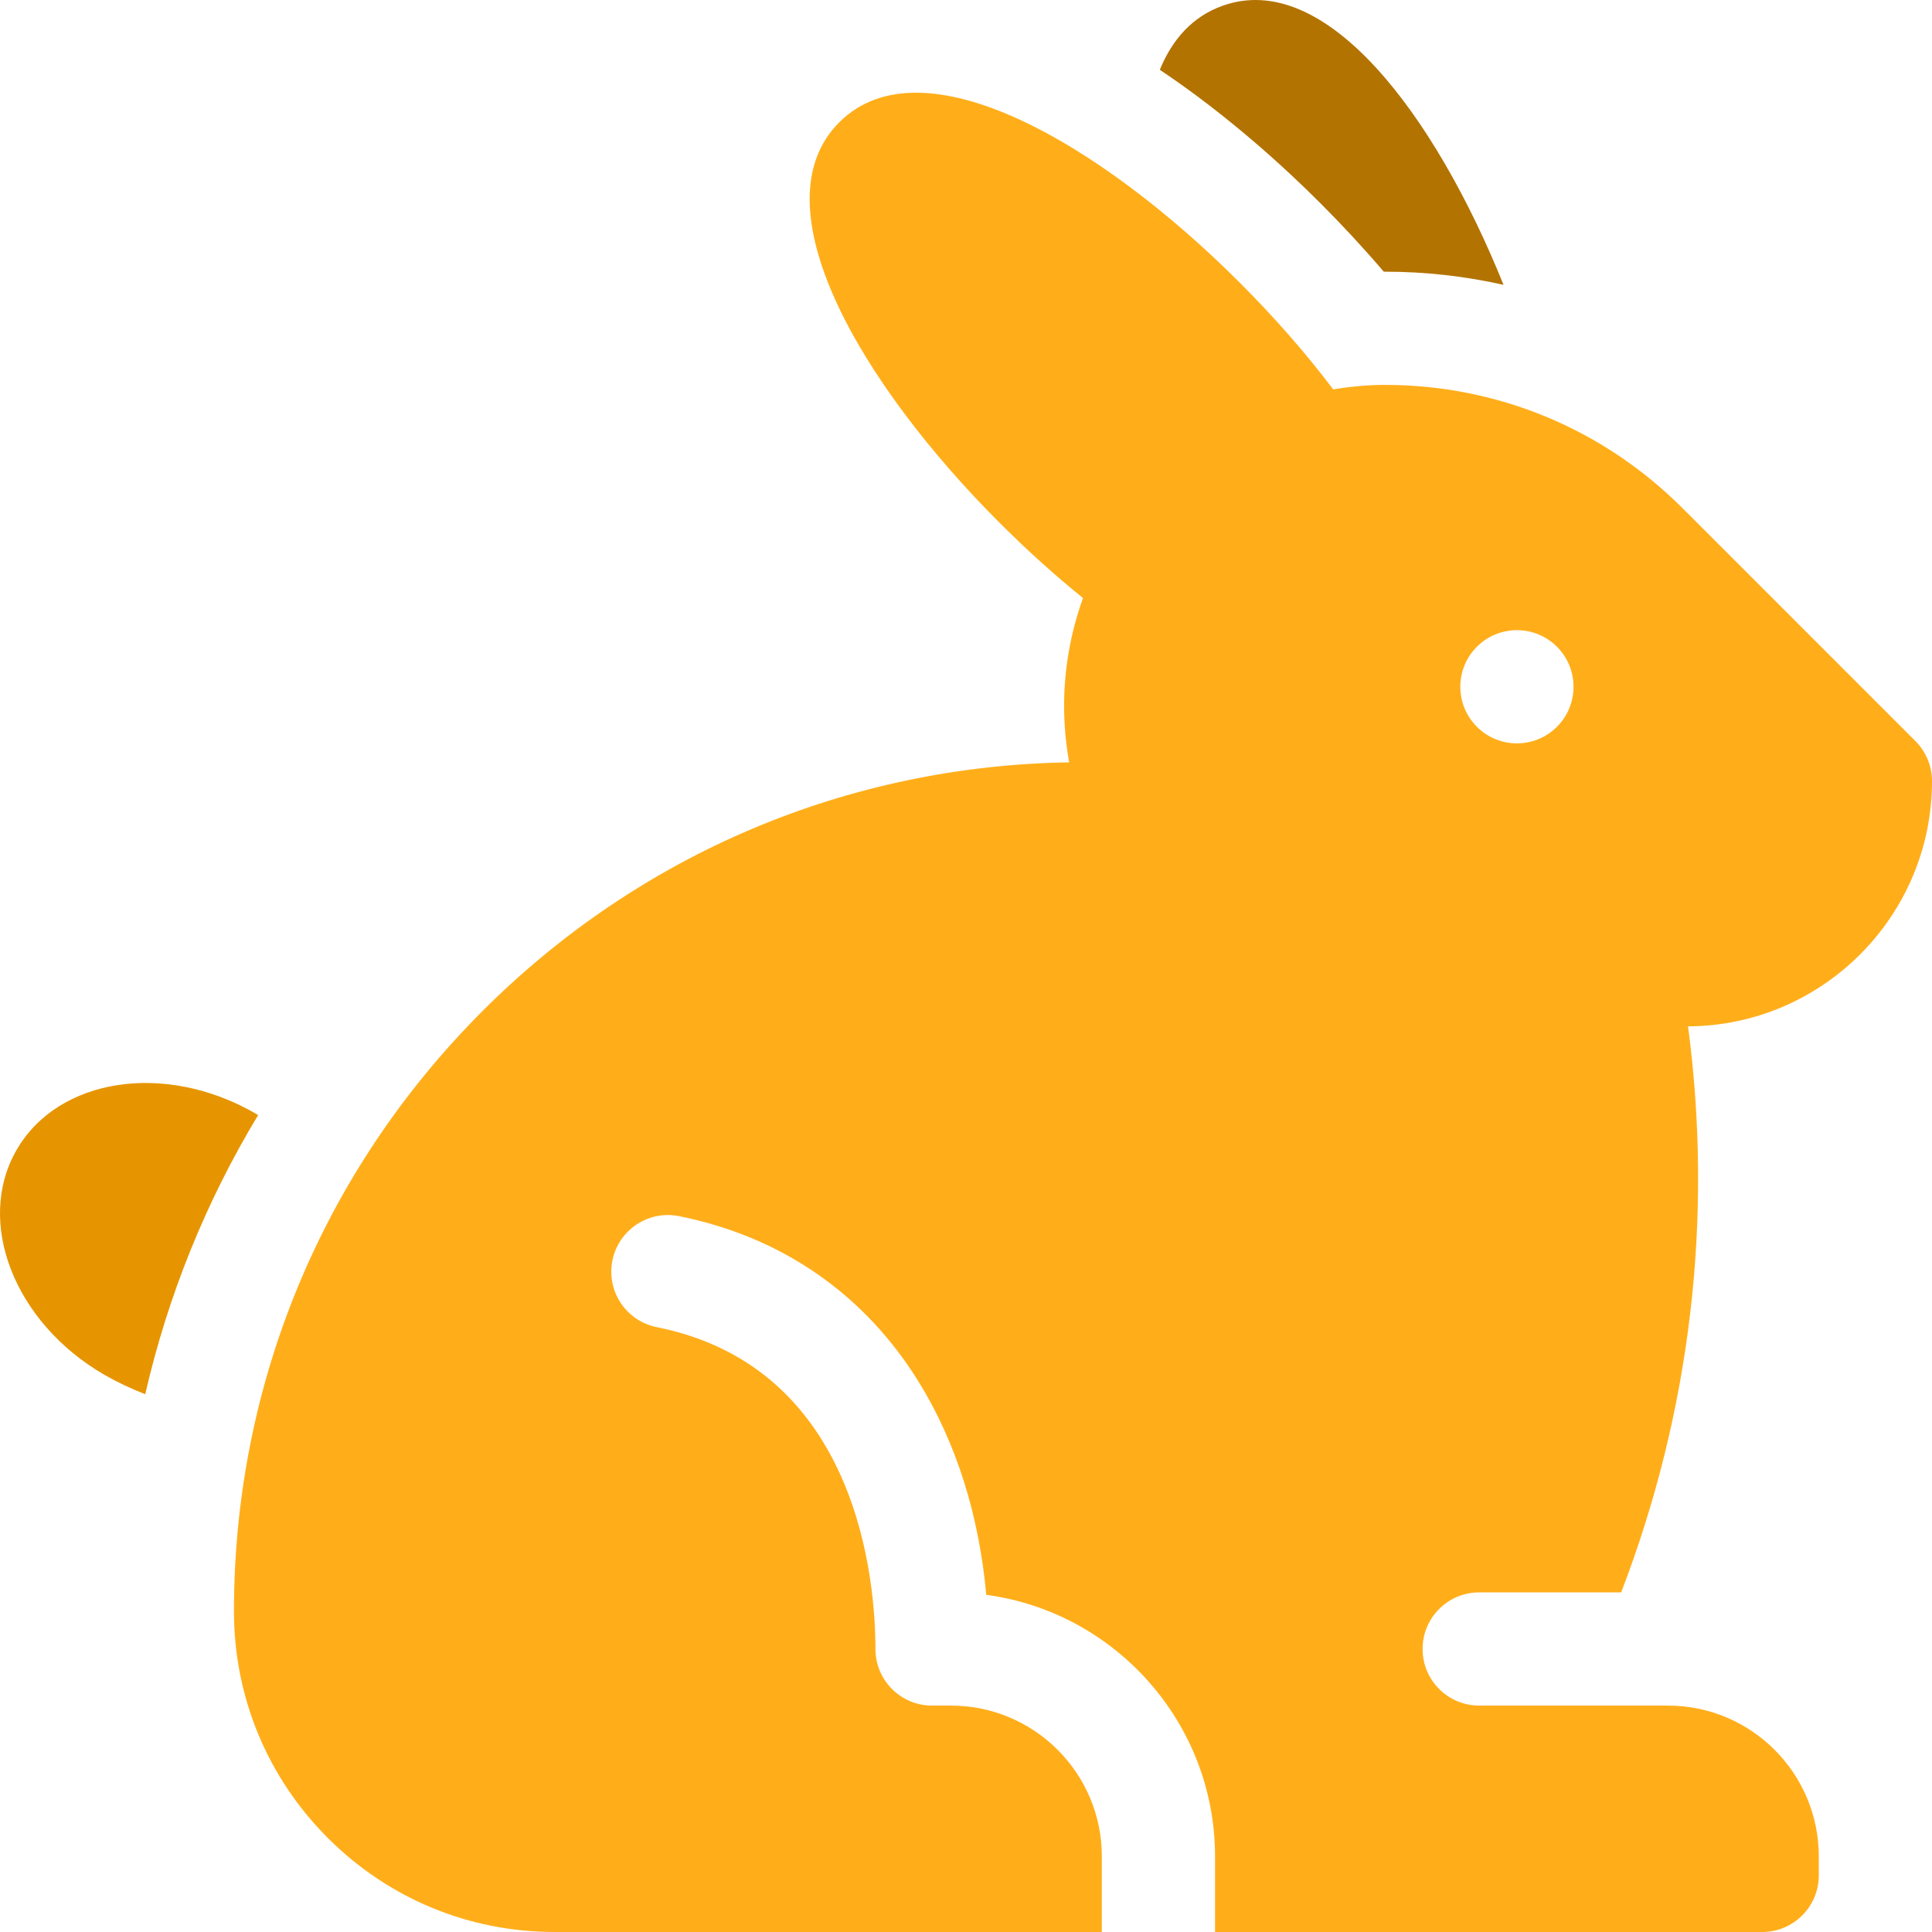
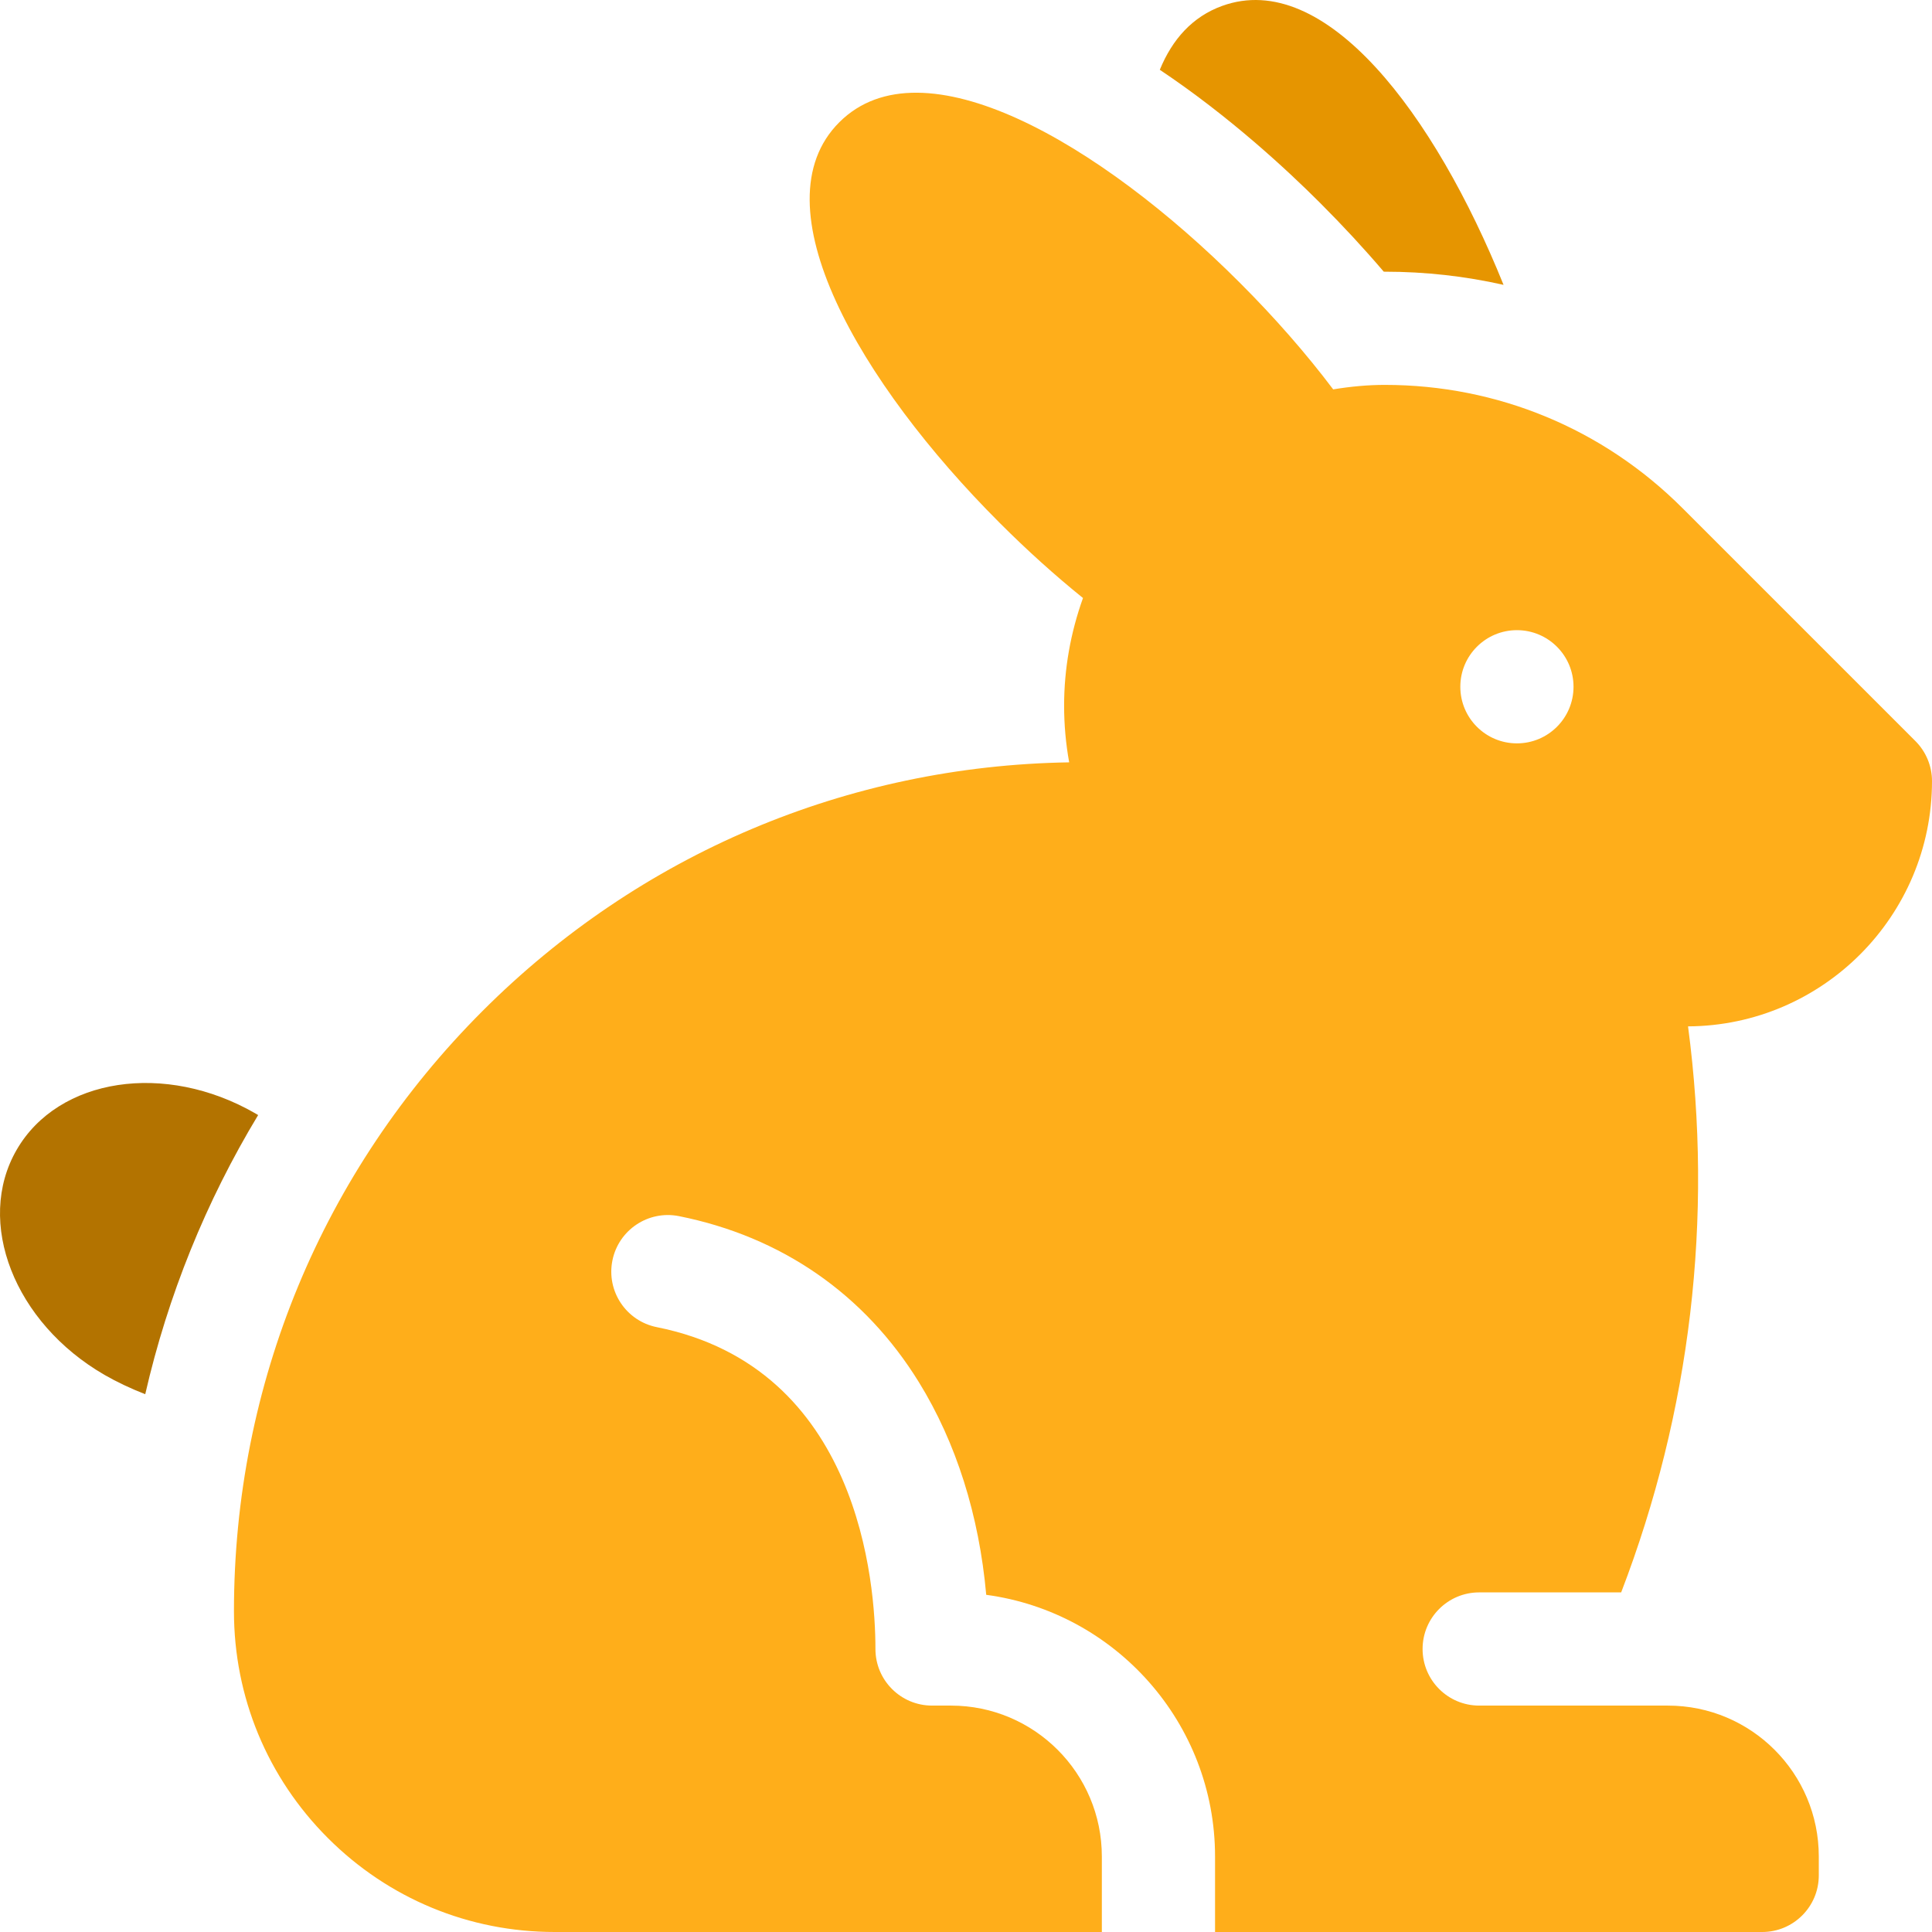
<svg xmlns="http://www.w3.org/2000/svg" viewBox="0 0 512 512" focusable="false" class="chakra-icon css-i63i4f">
-   <path d="m349.946 53.88c5.926 5.926 11.532 11.985 16.768 18.12h.283c10.718 0 21.252 1.185 31.457 3.489-18.259-45.254-47.265-83.863-74.606-73.911-7.795 2.837-13.155 8.786-16.487 16.916 18.404 12.309 33.7 26.502 42.331 35.134z" fill="#b37300" />
-   <path d="m67.708 295.084c-23.915-13.807-52.256-9.491-63.301 9.641-11.046 19.132-.613 45.834 23.301 59.641 3.239 1.87 6.883 3.587 10.78 5.116 5.996-26.134 16.073-51.052 29.922-73.979-.233-.139-.468-.284-.702-.419z" fill="#e69500" />
+   <path d="m349.946 53.88c5.926 5.926 11.532 11.985 16.768 18.12h.283c10.718 0 21.252 1.185 31.457 3.489-18.259-45.254-47.265-83.863-74.606-73.911-7.795 2.837-13.155 8.786-16.487 16.916 18.404 12.309 33.7 26.502 42.331 35.134z" fill="#e69500" />
+   <path d="m67.708 295.084c-23.915-13.807-52.256-9.491-63.301 9.641-11.046 19.132-.613 45.834 23.301 59.641 3.239 1.87 6.883 3.587 10.78 5.116 5.996-26.134 16.073-51.052 29.922-73.979-.233-.139-.468-.284-.702-.419z" fill="#b37300" />
  <path d="m512 207c.001-3.978-1.58-7.793-4.393-10.607l-61.716-61.716c-21.072-21.072-49.089-32.677-78.893-32.677-4.362.001-8.852.396-13.69 1.188-7.26-9.625-15.636-19.156-24.572-28.091l-.257-.257c-36.957-36.957-84.086-64.408-106.067-42.427s5.47 69.11 42.427 106.067l.257.257c7.016 7.016 14.399 13.688 21.906 19.745-3.305 9.241-5.002 18.82-5.002 28.518 0 5.077.45 10.095 1.344 15.029-58.735.927-113.808 24.237-155.444 65.872-42.496 42.497-65.9 98.999-65.9 159.099 0 22.704 8.841 44.05 24.895 60.104 16.055 16.054 37.401 24.896 60.105 24.896l145-.001v-20c0-22.088-17.903-39.994-39.99-40h-5.01c-8.284 0-15-6.716-15-15 0-17.29-4.178-74.539-57.942-85.291-8.123-1.625-13.392-9.527-11.767-17.65 1.625-8.125 9.527-13.391 17.65-11.768 27.175 5.436 49.157 20.649 63.572 43.997 9.888 16.017 15.959 35.285 17.847 56.357 34.188 4.596 60.64 33.939 60.64 69.356v20h145c8.284 0 15-6.716 15-15v-5c0-22.088-17.903-39.994-39.99-40h-50.01c-8.284 0-15-6.716-15-15s6.716-15 15-15h37.629c18.402-47.909 24.452-99.158 17.719-150.001 35.683-.187 64.653-29.275 64.652-64.999zm-110-10c-8.284 0-15-6.716-15-15s6.716-15 15-15 15 6.716 15 15-6.716 15-15 15z" fill="#ffae1a" />
</svg>
